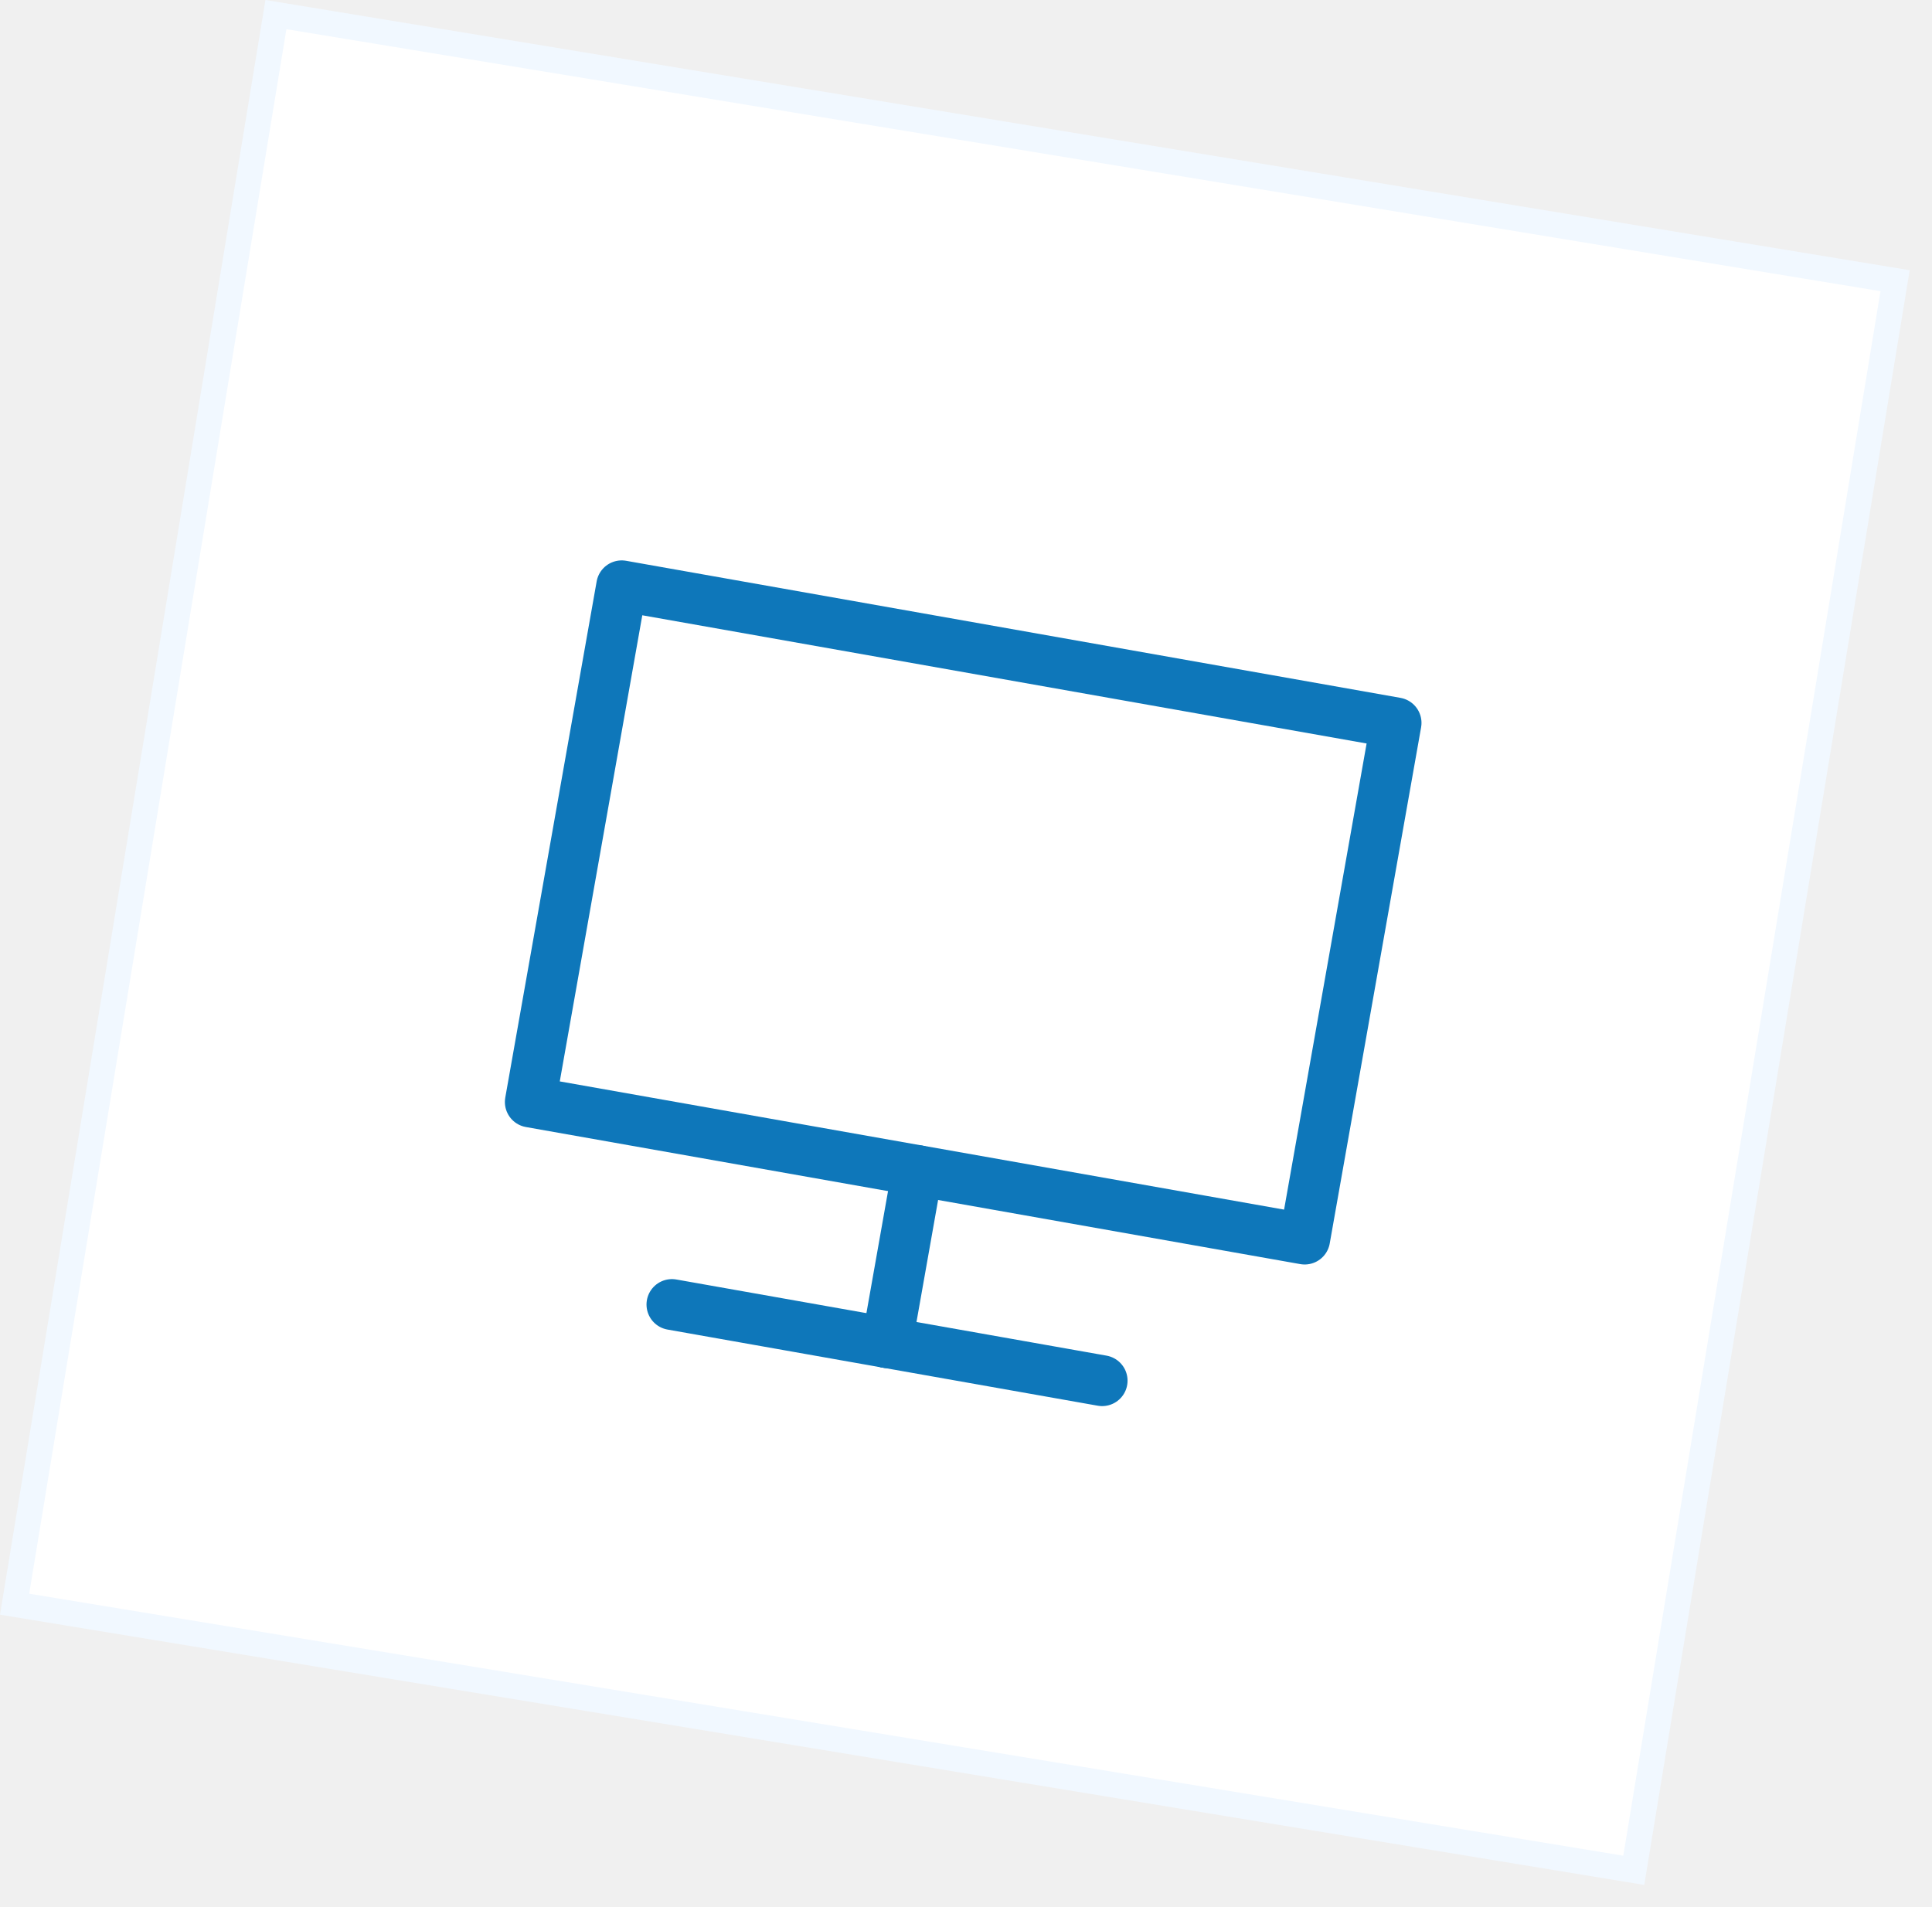
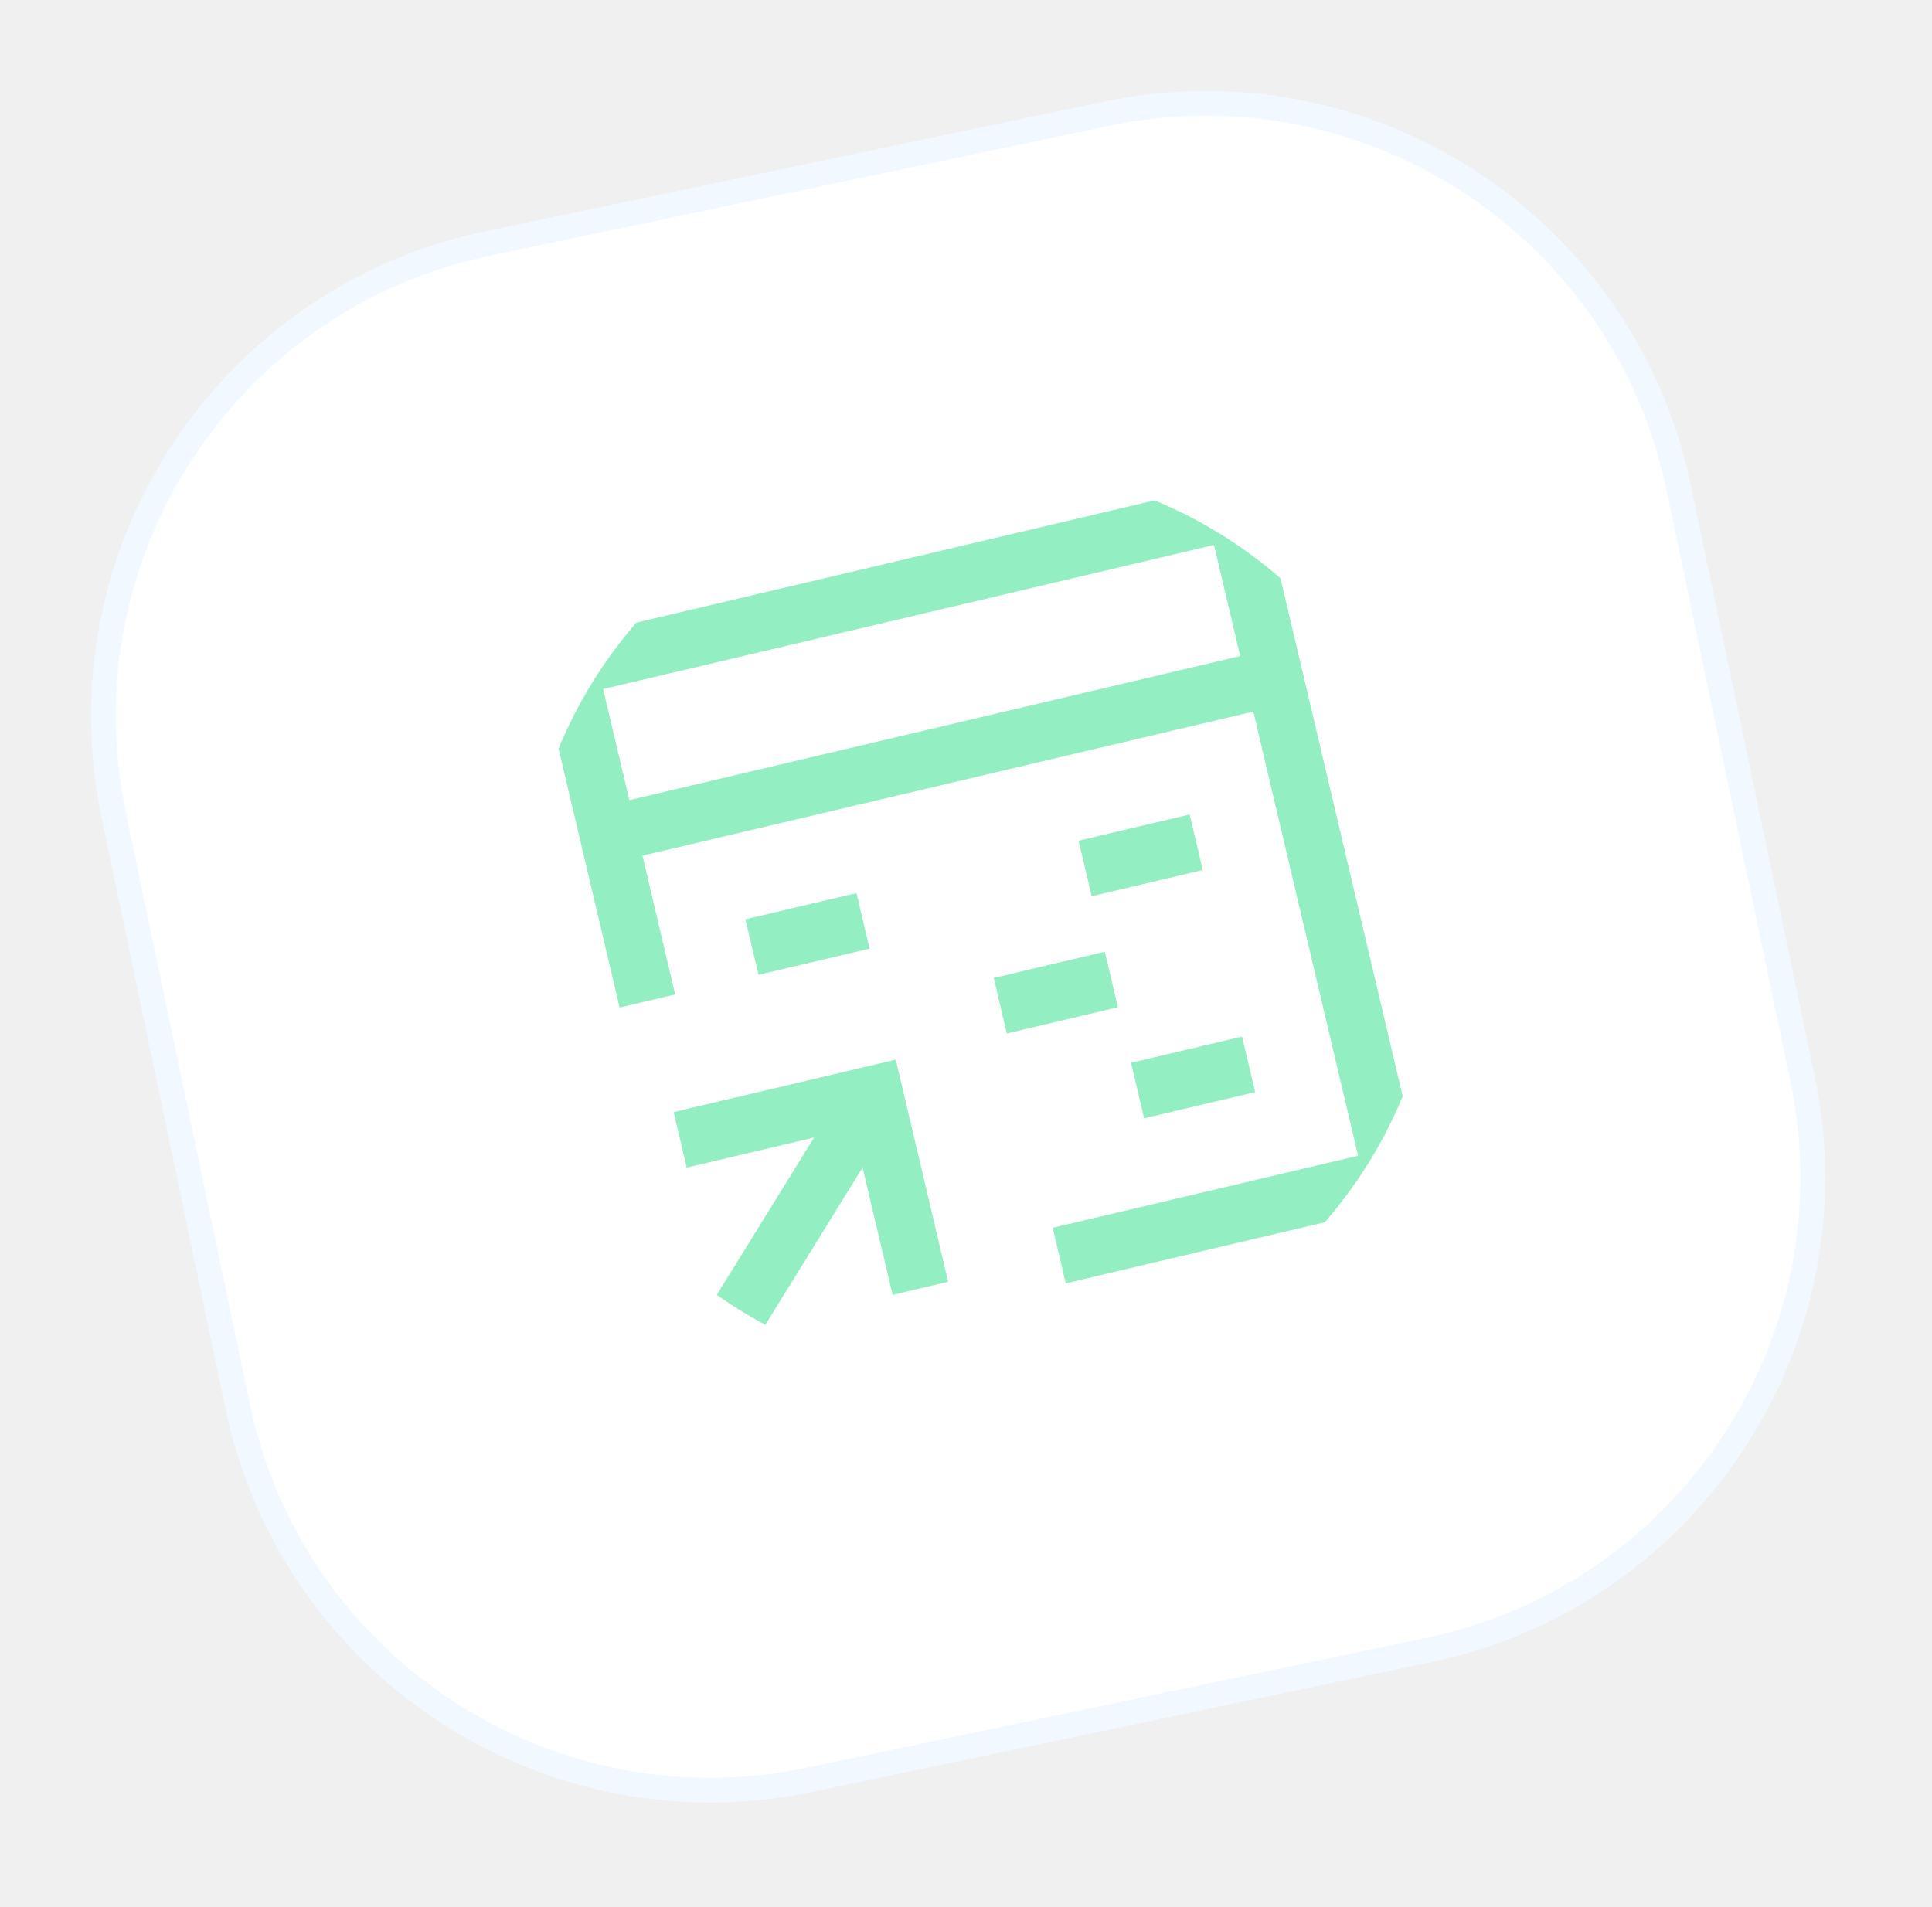
- <svg xmlns="http://www.w3.org/2000/svg" width="76" height="75" viewBox="0 0 76 75" fill="none">
-   <rect x="10.854" y="0.574" width="64.549" height="63.379" transform="rotate(9.33432 10.8537 0.574477)" fill="white" stroke="#F1F8FF" />
-   <g clip-path="url(#clip0_305:48)">
-     <path d="M36.092 46.052L20.861 43.356L24.456 23.048L54.918 28.441L51.323 48.749L36.092 46.052Z" stroke="#0E77BA" stroke-width="2" stroke-linecap="round" stroke-linejoin="round" />
-     <path d="M34.894 52.822L43.355 54.32" stroke="#0E77BA" stroke-width="2" stroke-linecap="round" />
-     <path d="M34.893 52.822L36.092 46.053" stroke="#0E77BA" stroke-width="2" stroke-linecap="round" />
-     <path d="M34.893 52.822L26.432 51.324" stroke="#0E77BA" stroke-width="2" stroke-linecap="round" />
+ <svg xmlns="http://www.w3.org/2000/svg" width="78" height="77" viewBox="0 0 78 77" fill="none">
+   <rect x="0.592" y="13.834" width="64.549" height="63.379" rx="19.5" transform="rotate(-11.8382 0.591939 13.8341)" fill="white" stroke="#F1F8FF" />
+   <g clip-path="url(#clip0_305_34)">
+     <path d="M27.196 44.904L27.725 47.146L32.866 45.933L27.225 55.058L29.184 56.269L34.825 47.144L36.038 52.285L38.28 51.756L36.165 42.788L27.196 44.904Z" fill="#93EEC1" />
+     <path d="M45.662 42.914L50.146 41.856L50.675 44.098L46.191 45.156L45.662 42.914Z" fill="#93EEC1" />
+     <path d="M40.12 39.488L44.604 38.43L45.133 40.672L40.649 41.73L40.12 39.488Z" fill="#93EEC1" />
+     <path d="M43.546 33.946L48.03 32.888L48.559 35.13L44.075 36.188L43.546 33.946Z" fill="#93EEC1" />
+     <path d="M30.094 37.119L34.578 36.062L35.107 38.304L30.623 39.361L30.094 37.119Z" fill="#93EEC1" />
+     <path d="M48.484 19.763L23.821 25.581C23.227 25.722 22.713 26.093 22.392 26.613C22.071 27.132 21.969 27.758 22.108 28.352L25.017 40.684L27.259 40.155L25.937 34.55L50.6 28.732L54.831 46.668L42.5 49.577L43.029 51.819L55.36 48.91C55.954 48.769 56.468 48.398 56.789 47.879C57.11 47.359 57.212 46.734 57.073 46.139L51.255 21.476C51.114 20.882 50.743 20.368 50.224 20.047C49.704 19.726 49.079 19.624 48.484 19.763ZM50.071 26.489L25.408 32.307L24.35 27.823L49.013 22.005L50.071 26.489Z" fill="#93EEC1" />
  </g>
  <defs>
-     <clipPath id="clip0_305:48">
-       <rect width="41.248" height="41.248" fill="white" transform="translate(20.877 13.6871) rotate(10.0399)" />
+     <clipPath id="clip0_305_34">
+       <rect x="17.423" y="23.54" width="36.858" height="36.858" rx="18.429" transform="rotate(-13.2734 17.4229 23.5403)" fill="white" />
    </clipPath>
  </defs>
</svg>
